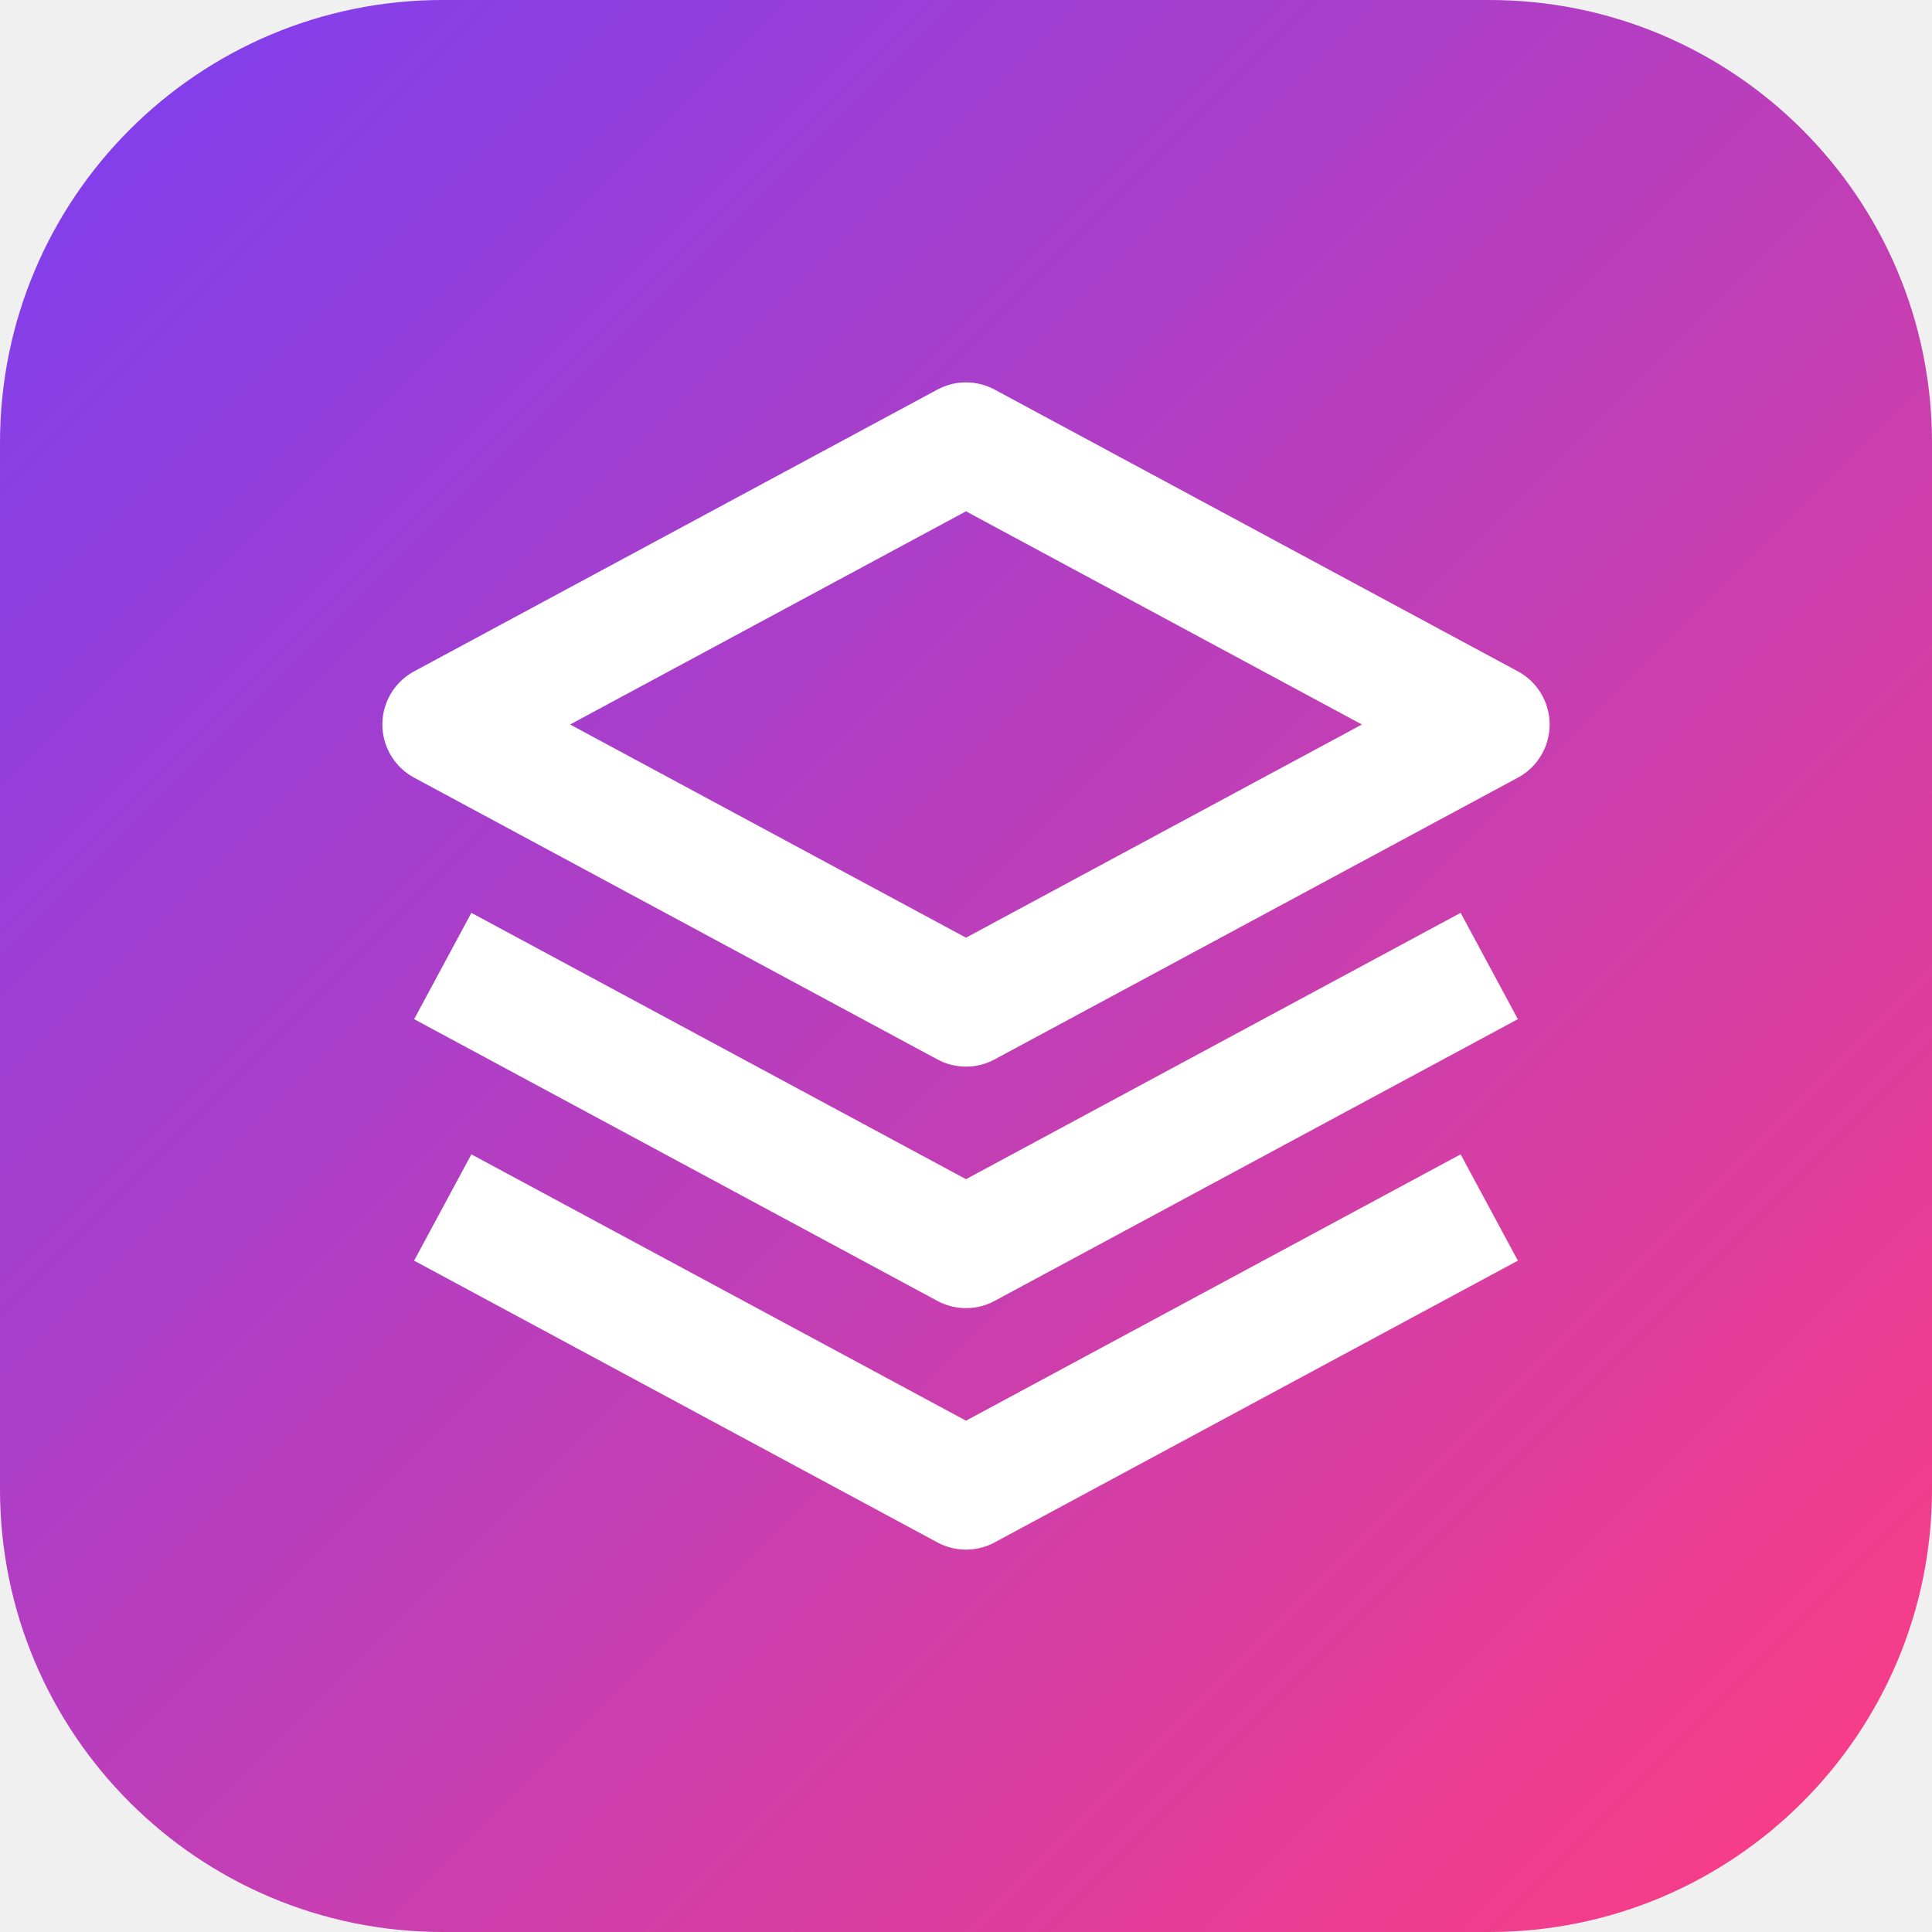
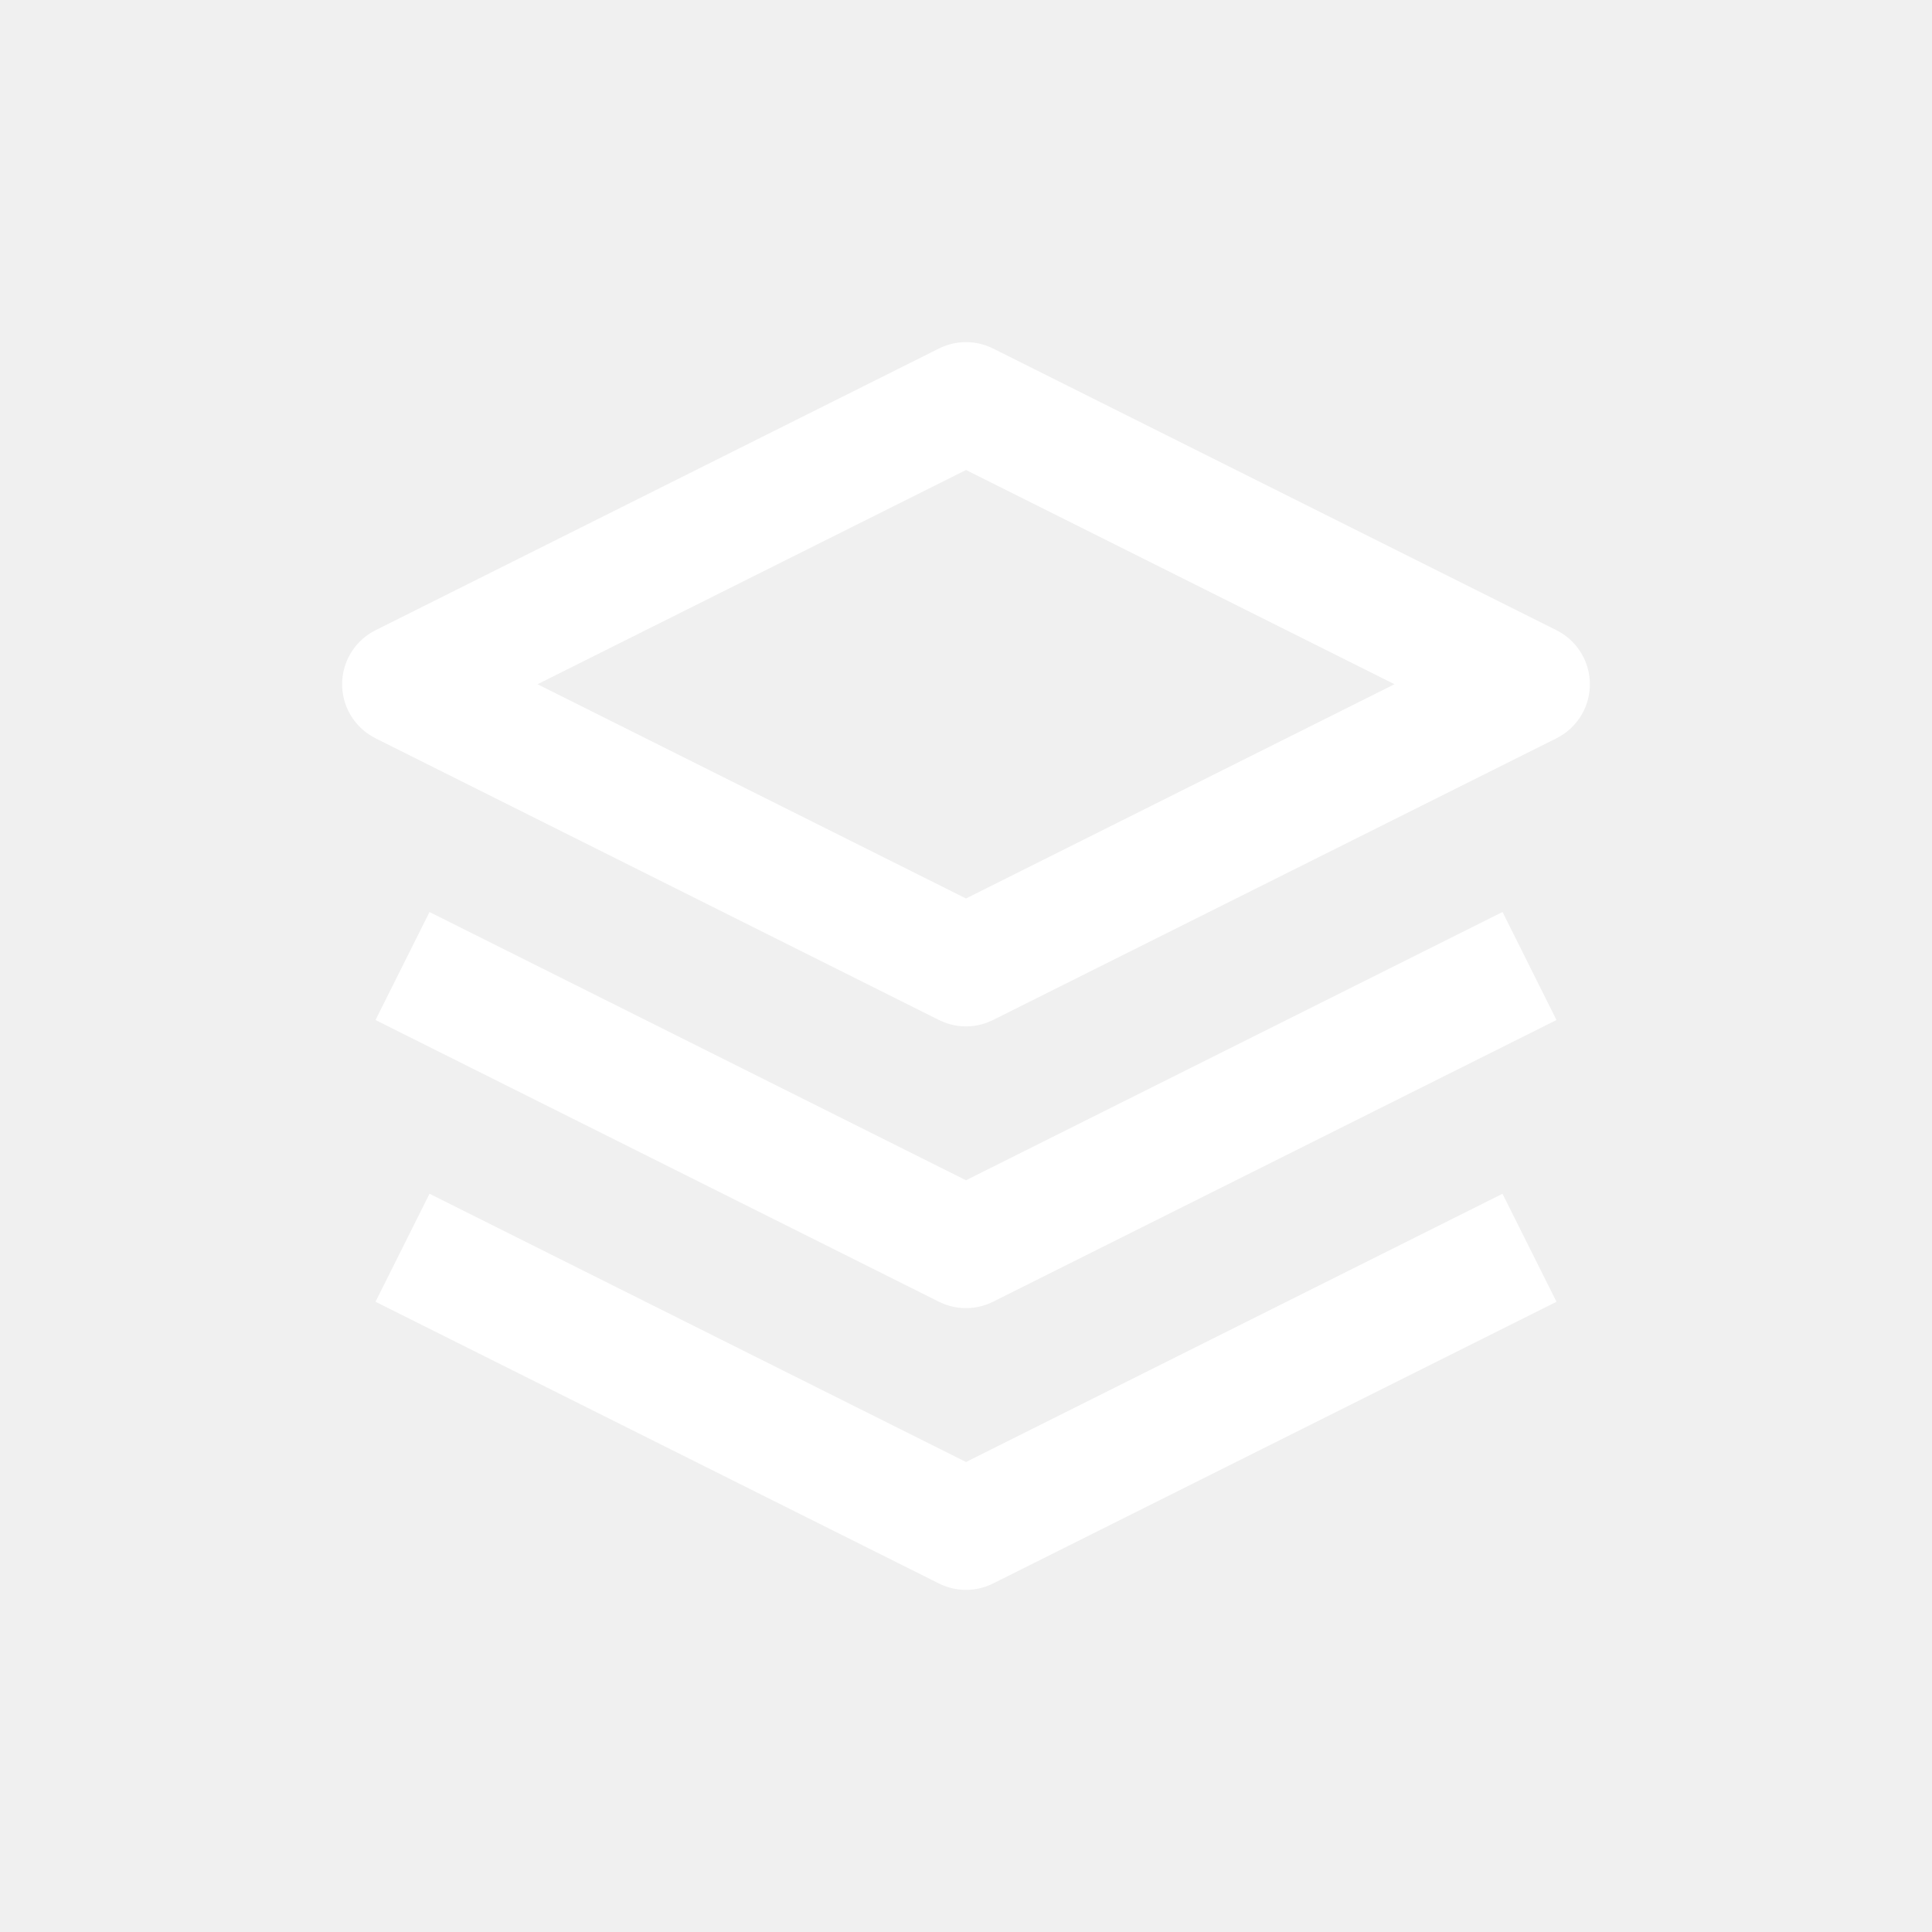
<svg xmlns="http://www.w3.org/2000/svg" width="96" height="96" viewBox="0 0 96 96">
-   <defs>
-     <linearGradient id="g" x1="0" y1="0" x2="1" y2="1">
-       <stop offset="0" stop-color="#7a3ff2" />
-       <stop offset="1" stop-color="#ff3d81" />
-     </linearGradient>
-   </defs>
-   <rect width="96" height="96" rx="22" fill="url(#g)" />
  <g fill="none" stroke="#ffffff" stroke-width="6" stroke-linejoin="round">
-     <path d="M48 22 L74 36 L48 50 L22 36 Z" />
-     <path d="M22 48 L48 62 L74 48" />
-     <path d="M22 60 L48 74 L74 60" />
+     <path d="M48 20 L76 34 L48 48 L20 34 Z" />
+     <path d="M20 48 L48 62 L76 48" />
+     <path d="M20 62 L48 76 L76 62" />
  </g>
</svg>
